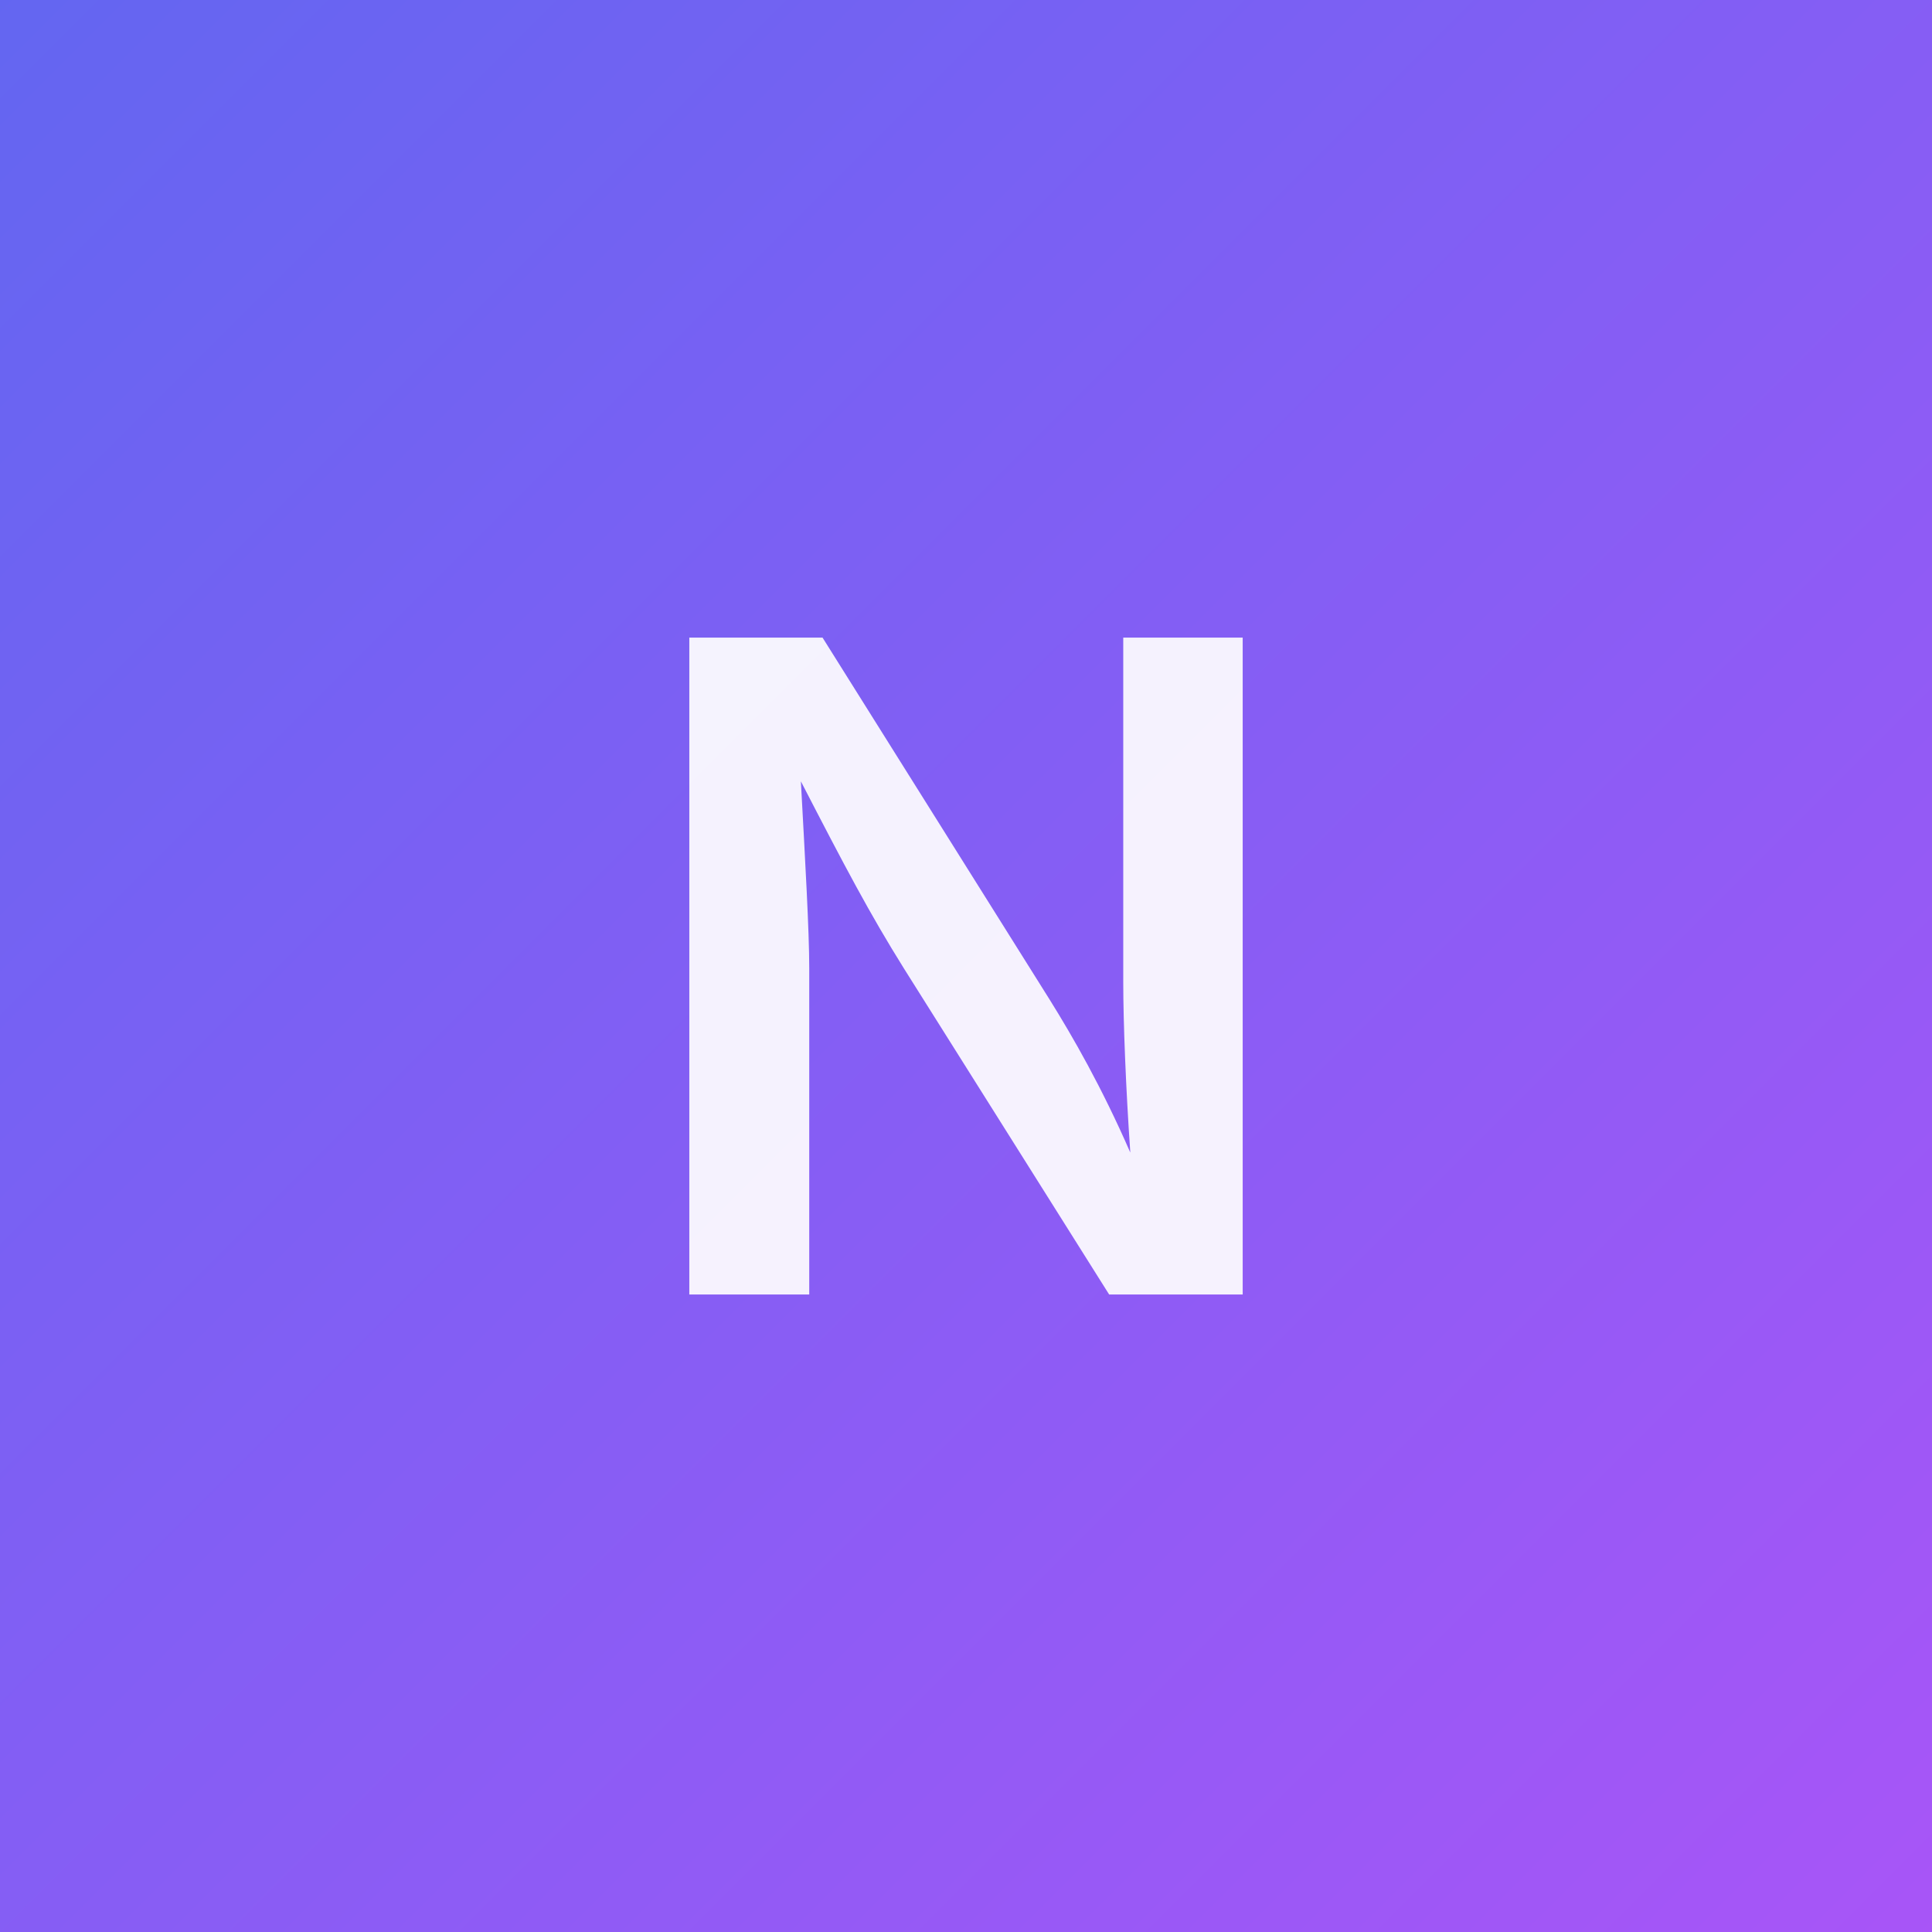
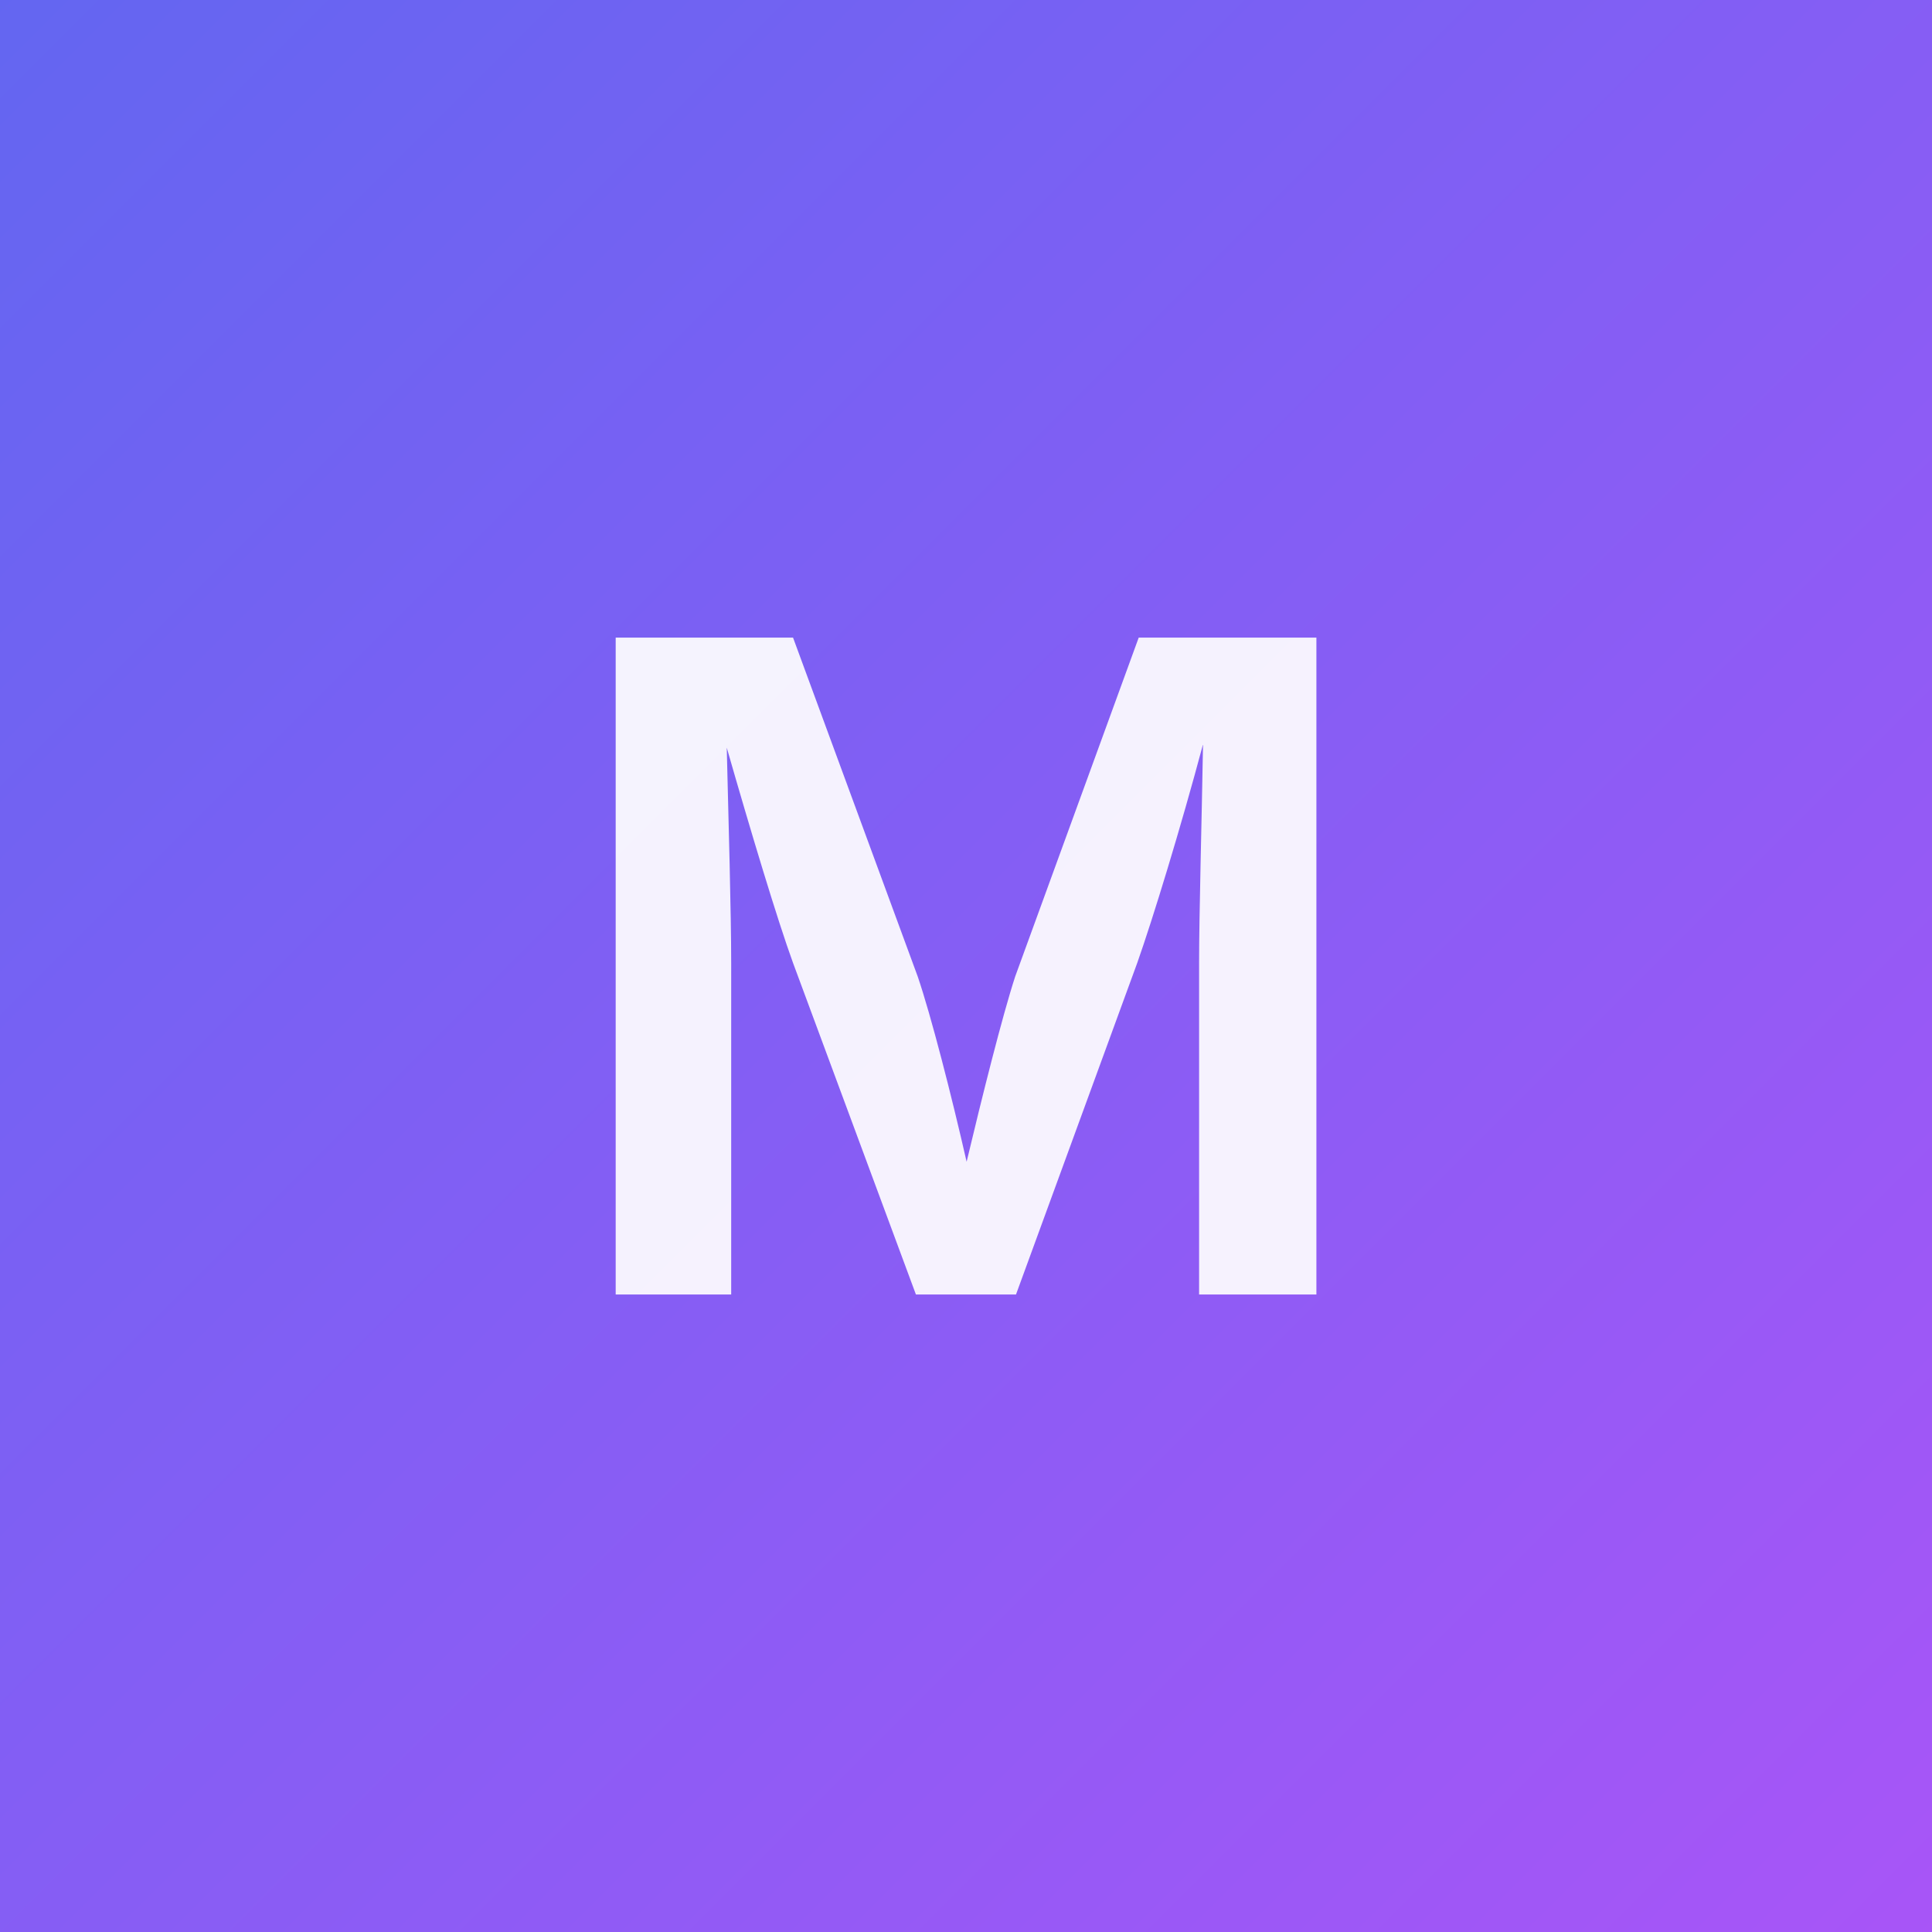
- <svg xmlns="http://www.w3.org/2000/svg" viewBox="0 0 184 184" width="184" height="184" role="img" aria-label="Nova demo avatar">
+ <svg xmlns="http://www.w3.org/2000/svg" viewBox="0 0 184 184" width="184" height="184" role="img" aria-label="demo avatar 1">
  <defs>
    <linearGradient id="g1" x1="0" y1="0" x2="1" y2="1">
      <stop offset="0" stop-color="#6366f1" />
      <stop offset="1" stop-color="#a855f7" />
    </linearGradient>
  </defs>
  <rect width="184" height="184" fill="url(#g1)" />
-   <text x="92" y="92" fill="#ffffff" fill-opacity="0.92" font-family="Segoe UI, Inter, Helvetica, Arial, sans-serif" font-size="86" font-weight="600" text-anchor="middle" dominant-baseline="central">N</text>
+   <text x="92" y="92" fill="#ffffff" fill-opacity="0.92" font-family="Segoe UI, Inter, Helvetica, Arial, sans-serif" font-size="86" font-weight="600" text-anchor="middle" dominant-baseline="central">M</text>
</svg>
